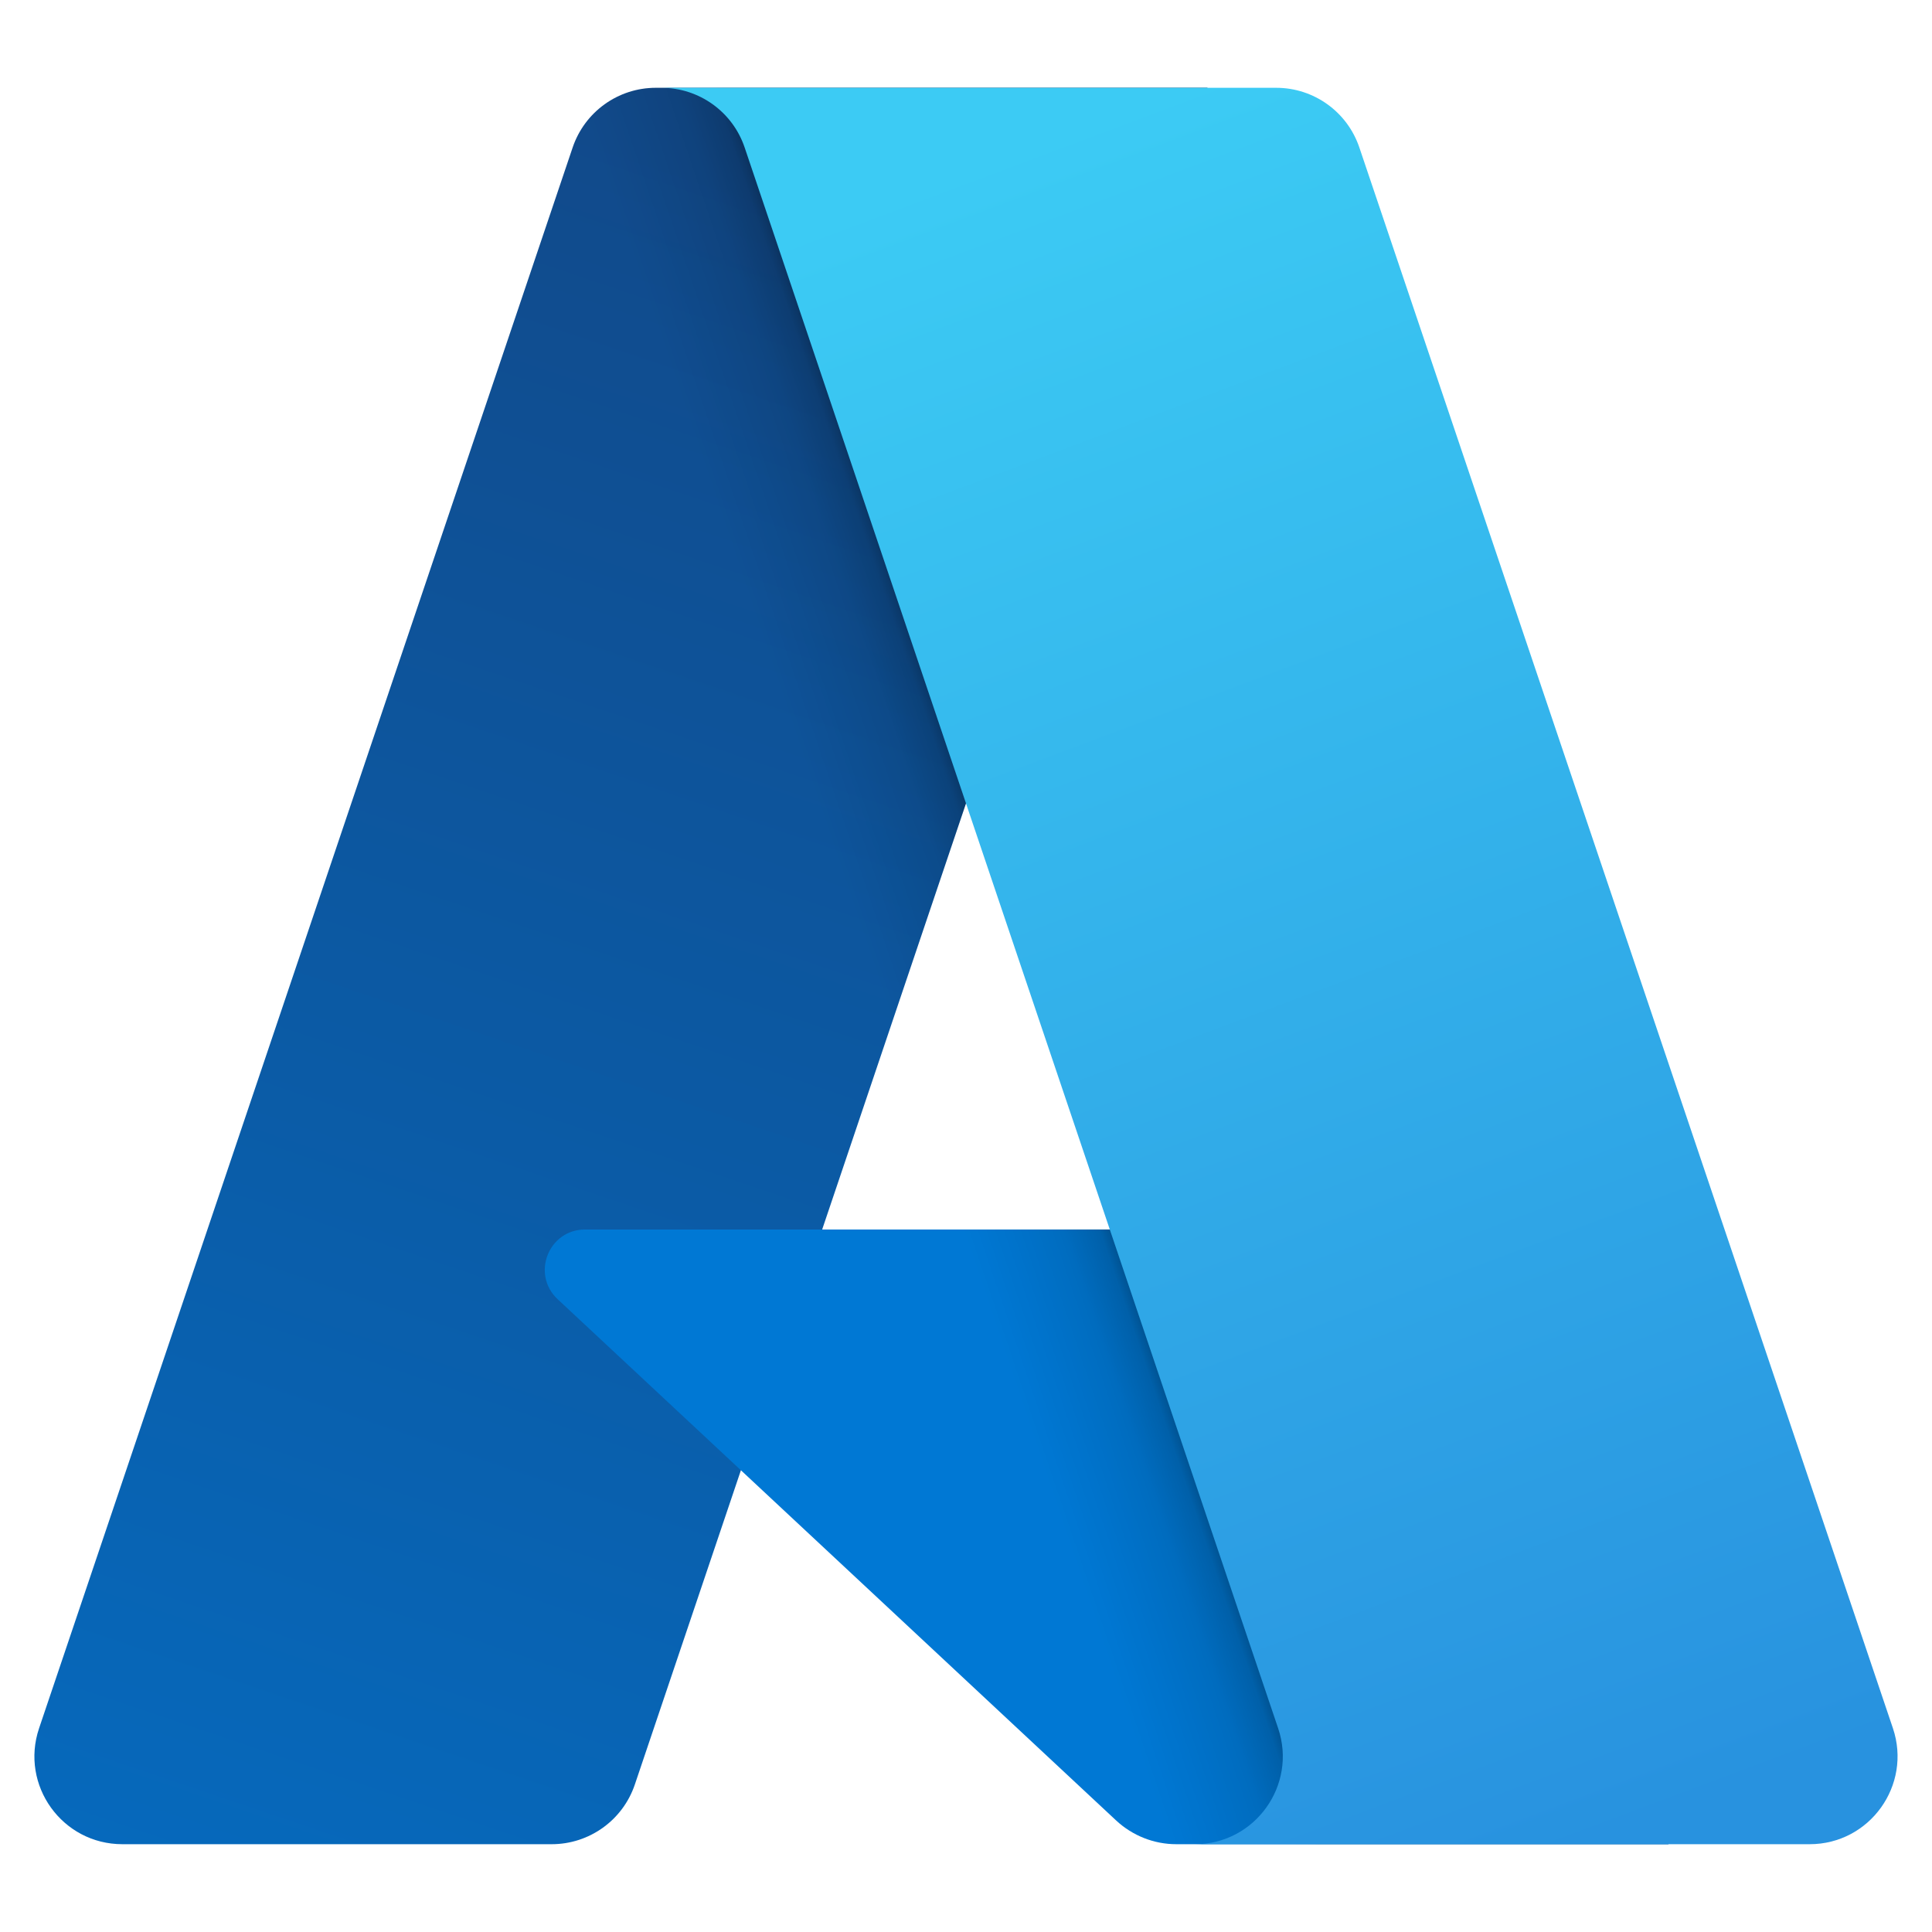
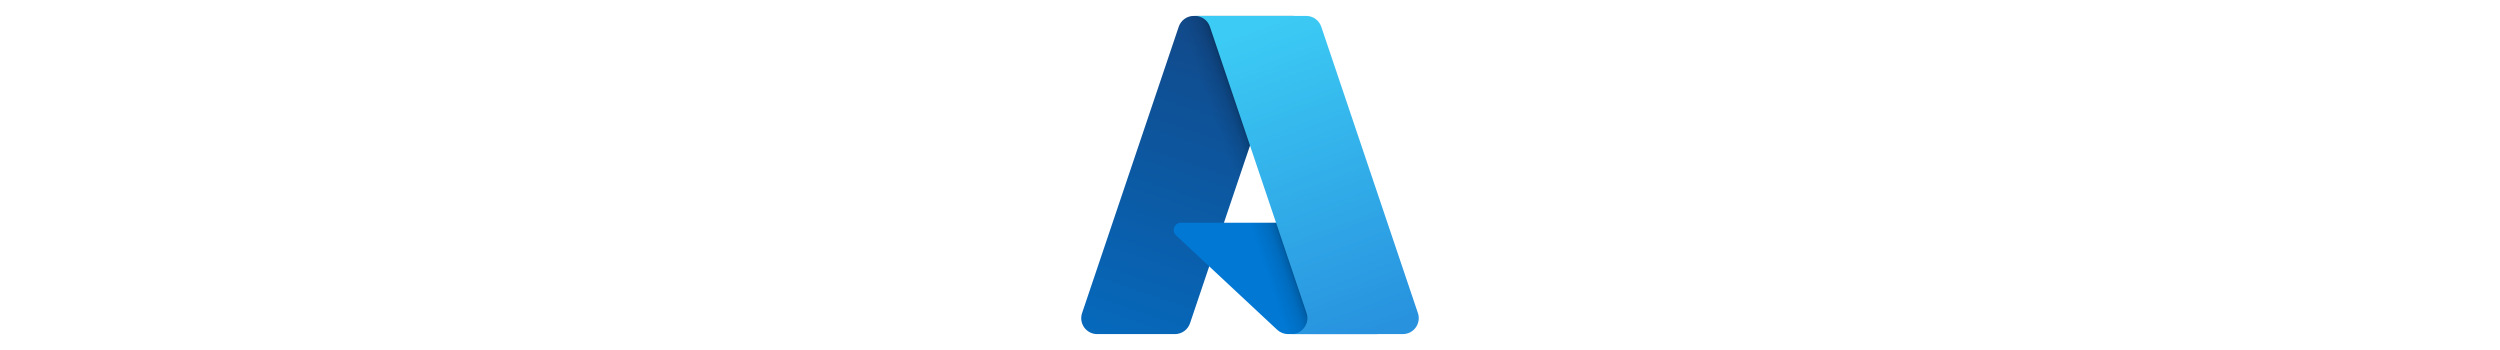
- <svg xmlns="http://www.w3.org/2000/svg" width="54" height="54" viewBox="0 0 18 18" fill="none">
+ <svg xmlns="http://www.w3.org/2000/svg" width="450" height="63" viewBox="0 0 18 18" fill="none">
  <path d="M5.335 1.375C5.447 1.042 5.759 0.818 6.11 0.818H11.25L5.915 16.625C5.803 16.958 5.491 17.182 5.14 17.182H1.14C0.58 17.182 0.185 16.633 0.364 16.102L5.335 1.375Z" fill="url(#paint0_linear_6102_134469)" />
  <path d="M13.552 11.455H5.451C5.111 11.455 4.947 11.871 5.195 12.104L10.4 16.962C10.552 17.103 10.752 17.182 10.959 17.182H15.545L13.552 11.455Z" fill="#0078D4" />
  <path d="M6.11 0.818C5.759 0.818 5.447 1.042 5.335 1.375L0.364 16.102C0.185 16.633 0.58 17.182 1.14 17.182H5.14C5.491 17.182 5.803 16.958 5.915 16.625L6.903 13.698L10.4 16.962C10.552 17.103 10.752 17.182 10.959 17.182H15.545L13.552 11.454H7.66L11.25 0.818H6.11Z" fill="url(#paint1_linear_6102_134469)" />
  <path d="M12.665 1.375C12.553 1.042 12.241 0.818 11.89 0.818H6.136H6.163C6.514 0.818 6.826 1.042 6.938 1.375L11.908 16.102C12.087 16.632 11.693 17.182 11.133 17.182H11.045H16.86C17.42 17.182 17.814 16.632 17.636 16.102L12.665 1.375Z" fill="url(#paint2_linear_6102_134469)" />
  <defs>
    <linearGradient id="paint0_linear_6102_134469" x1="6.075" y1="1.385" x2="0.738" y2="17.151" gradientUnits="userSpaceOnUse">
      <stop stop-color="#114A8B" />
      <stop offset="1" stop-color="#0669BC" />
    </linearGradient>
    <linearGradient id="paint1_linear_6102_134469" x1="10.34" y1="11.456" x2="9.107" y2="11.873" gradientUnits="userSpaceOnUse">
      <stop stop-opacity="0.3" />
      <stop offset="0.071" stop-opacity="0.2" />
      <stop offset="0.321" stop-opacity="0.1" />
      <stop offset="0.623" stop-opacity="0.05" />
      <stop offset="1" stop-opacity="0" />
    </linearGradient>
    <linearGradient id="paint2_linear_6102_134469" x1="9.459" y1="1.385" x2="15.317" y2="16.993" gradientUnits="userSpaceOnUse">
      <stop stop-color="#3CCBF4" />
      <stop offset="1" stop-color="#2892DF" />
    </linearGradient>
  </defs>
</svg>
